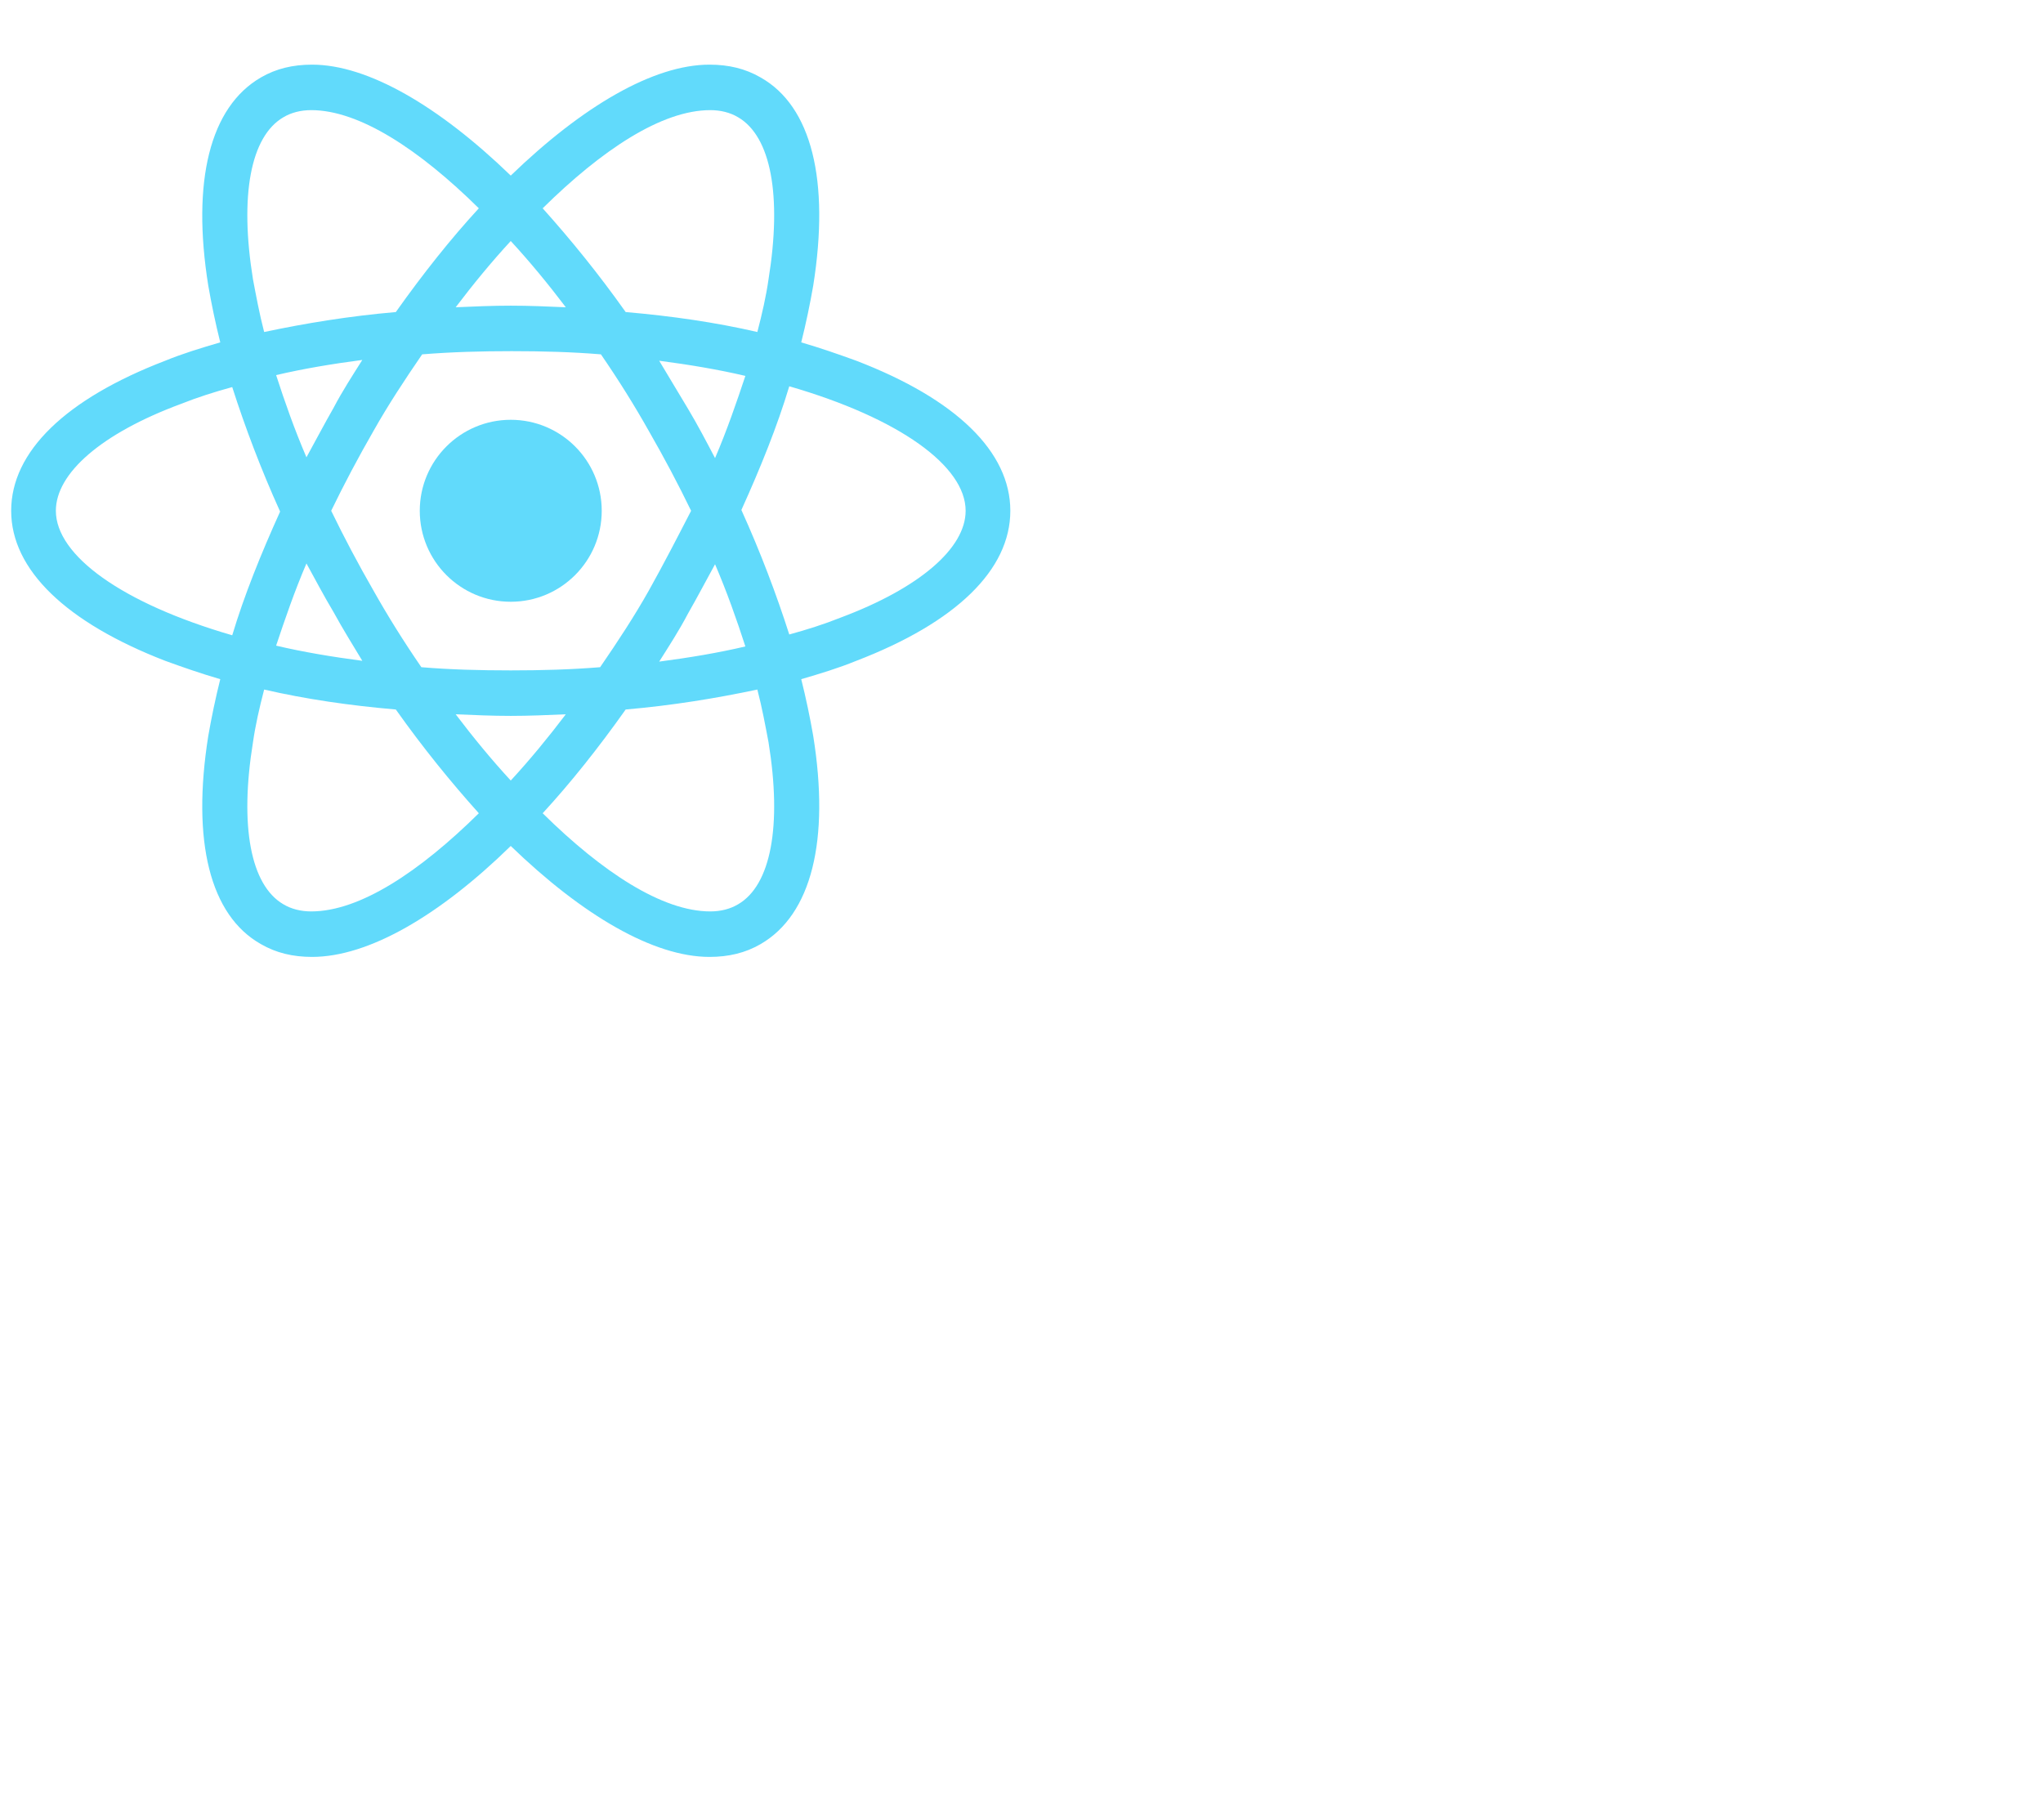
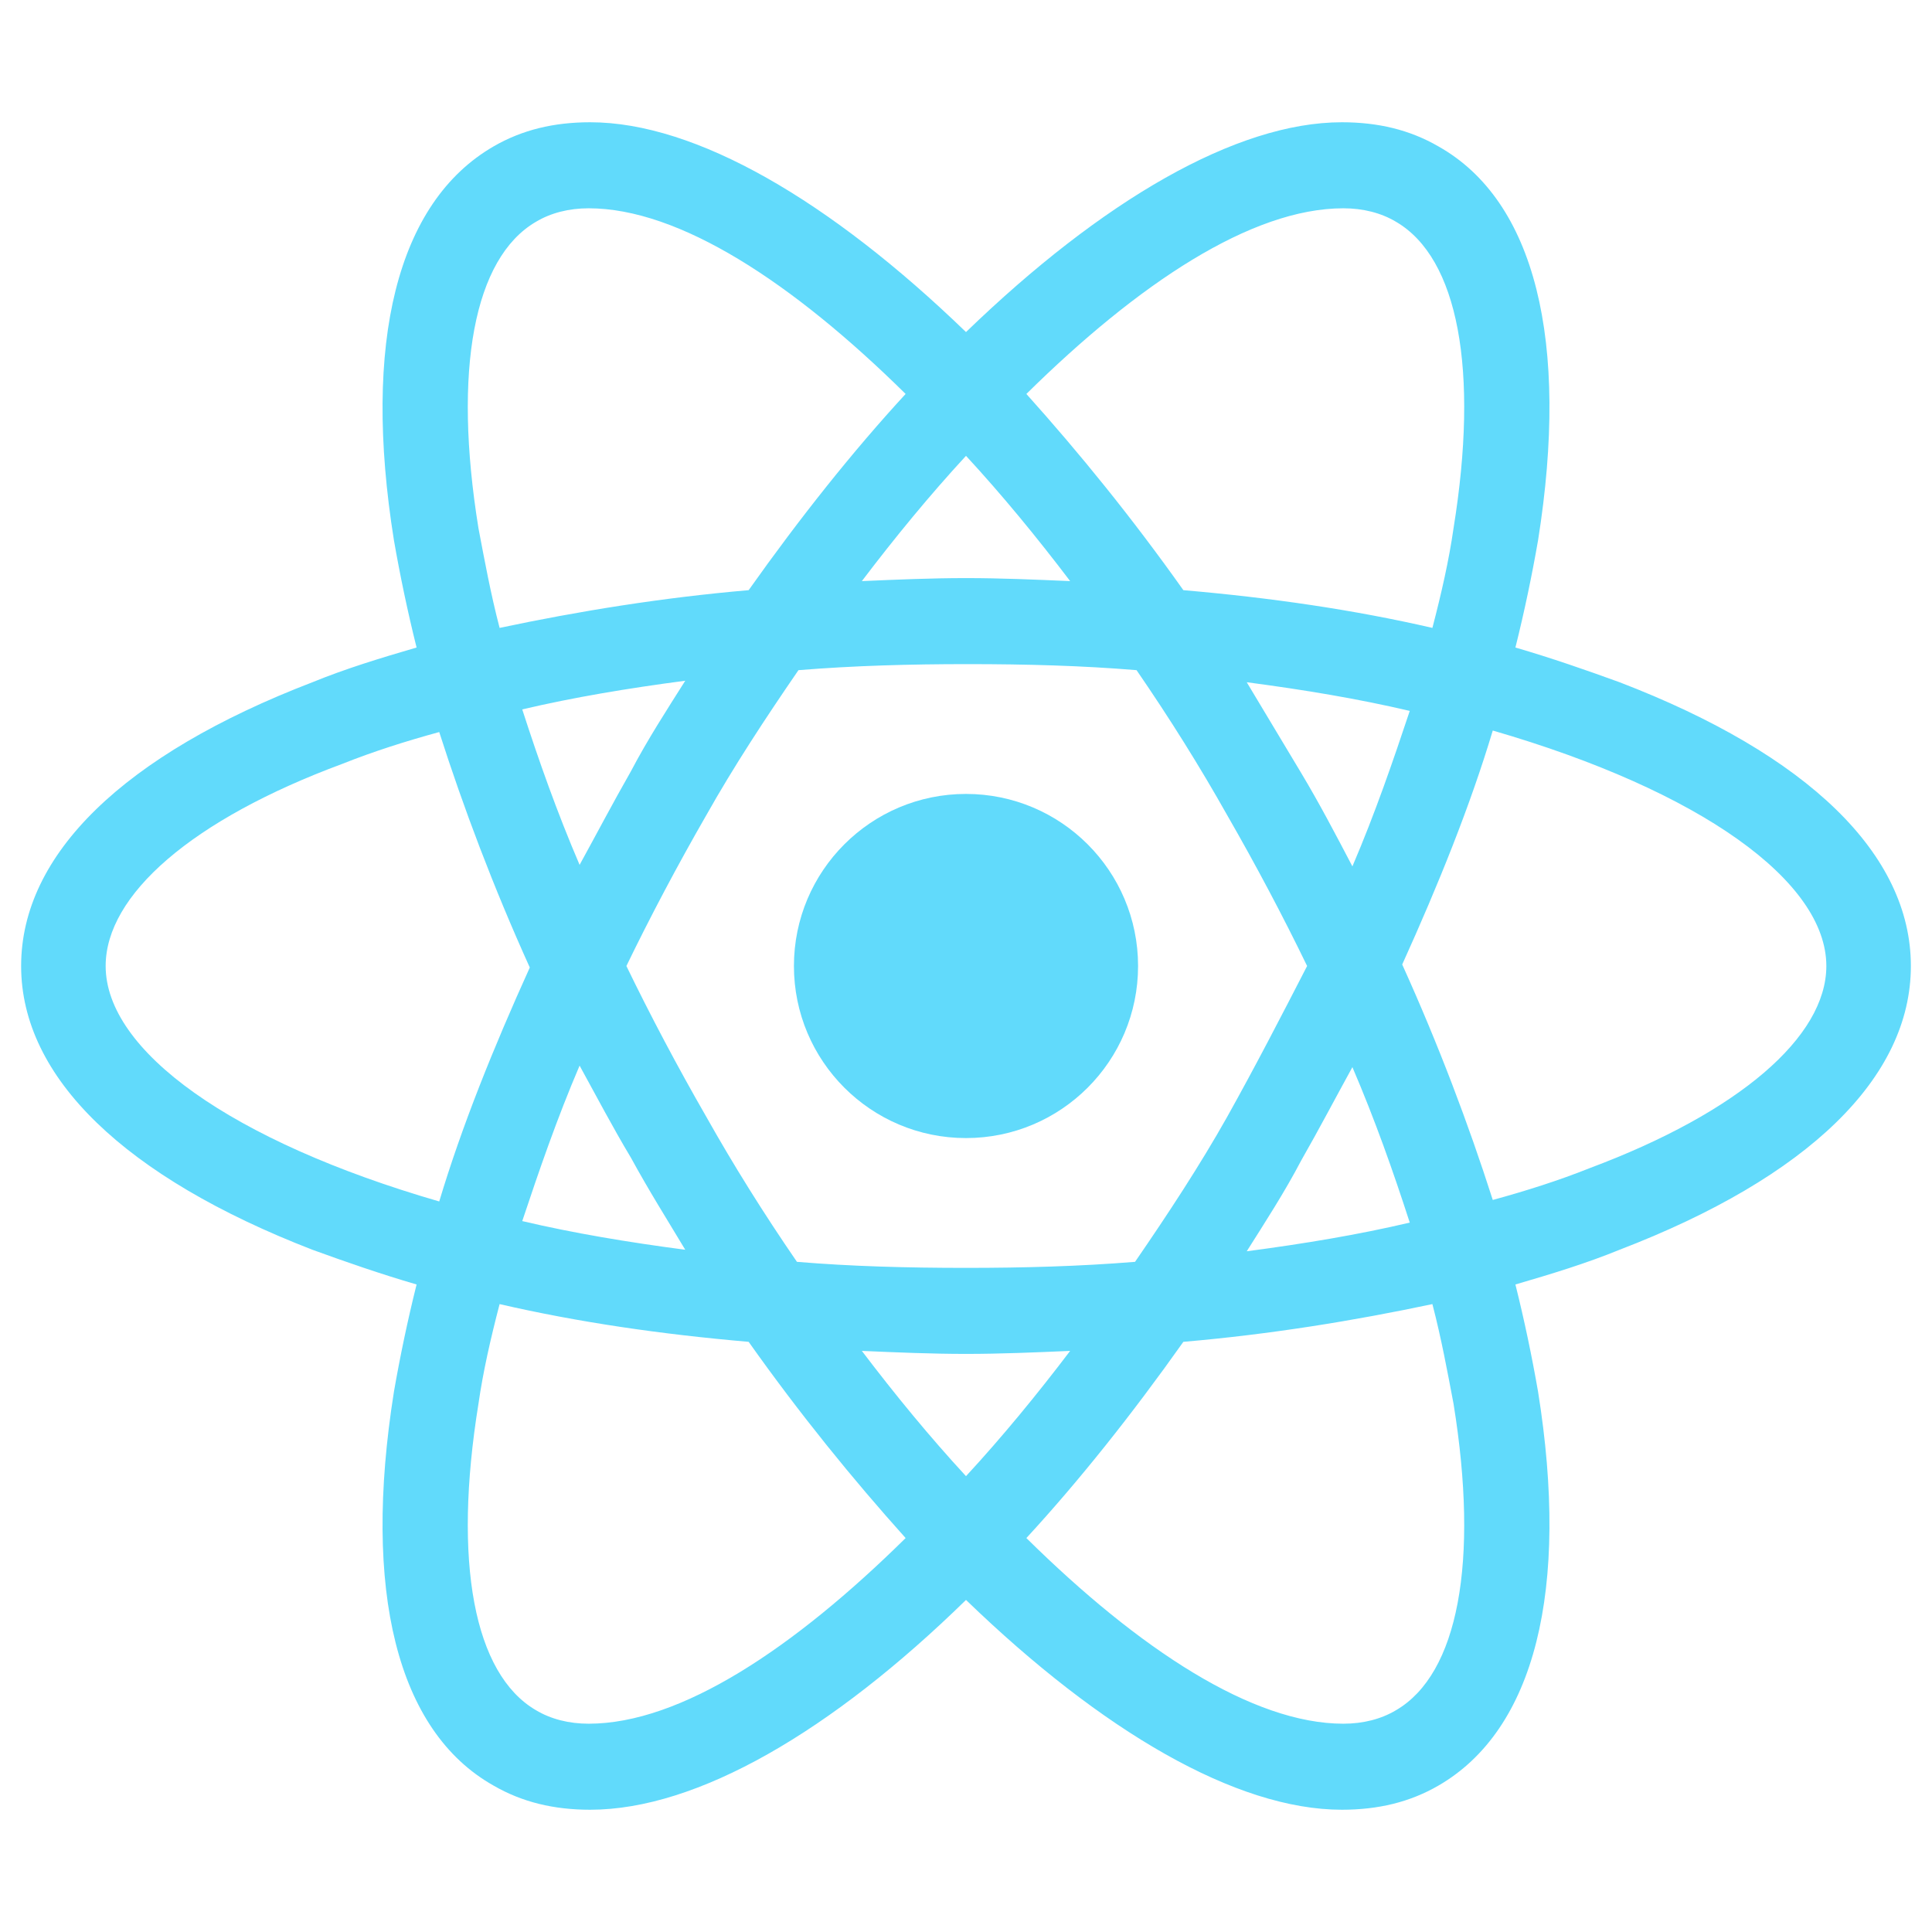
- <svg xmlns="http://www.w3.org/2000/svg" aria-hidden="true" role="img" class="iconify iconify--logos" preserveAspectRatio="xMidYMid meet" viewBox="0 0 256 228">
+ <svg xmlns="http://www.w3.org/2000/svg" aria-hidden="true" role="img" class="iconify iconify--logos" preserveAspectRatio="xMidYMid meet" viewBox="0 0 128 128">
  <g fill="#61DAFB">
    <circle cx="64" cy="64" r="11.4" />
    <path d="M107.3 45.2c-2.2-.8-4.5-1.6-6.9-2.3.6-2.4 1.1-4.8 1.5-7.1 2.1-13.2-.2-22.5-6.6-26.1-1.9-1.1-4-1.6-6.4-1.6-7 0-15.9 5.2-24.9 13.9-9-8.7-17.9-13.9-24.9-13.9-2.4 0-4.5.5-6.4 1.6-6.4 3.7-8.7 13-6.6 26.1.4 2.3.9 4.7 1.5 7.1-2.4.7-4.7 1.4-6.9 2.3C8.2 50 1.4 56.6 1.4 64s6.9 14 19.3 18.8c2.2.8 4.5 1.6 6.9 2.3-.6 2.4-1.1 4.8-1.5 7.1-2.1 13.2.2 22.5 6.6 26.1 1.9 1.1 4 1.6 6.4 1.6 7.1 0 16-5.2 24.9-13.9 9 8.7 17.9 13.9 24.9 13.9 2.4 0 4.5-.5 6.4-1.6 6.4-3.7 8.7-13 6.6-26.1-.4-2.3-.9-4.7-1.5-7.1 2.4-.7 4.7-1.4 6.9-2.3 12.5-4.8 19.3-11.4 19.3-18.8s-6.8-14-19.3-18.8zM92.5 14.7c4.1 2.4 5.5 9.8 3.8 20.3-.3 2.1-.8 4.3-1.4 6.6-5.2-1.2-10.7-2-16.5-2.5-3.4-4.8-6.9-9.1-10.4-13 7.4-7.3 14.9-12.3 21-12.3 1.3 0 2.5.3 3.5.9zM81.3 74c-1.8 3.2-3.9 6.4-6.1 9.6-3.7.3-7.4.4-11.2.4-3.9 0-7.6-.1-11.2-.4-2.2-3.2-4.2-6.4-6-9.6-1.9-3.3-3.7-6.7-5.3-10 1.6-3.3 3.4-6.7 5.3-10 1.8-3.2 3.9-6.4 6.1-9.6 3.7-.3 7.4-.4 11.2-.4 3.9 0 7.6.1 11.2.4 2.2 3.2 4.2 6.4 6 9.6 1.9 3.3 3.7 6.7 5.3 10-1.7 3.3-3.4 6.6-5.3 10zm8.3-3.3c1.5 3.5 2.7 6.9 3.8 10.3-3.4.8-7 1.4-10.8 1.9 1.2-1.9 2.5-3.9 3.6-6 1.2-2.1 2.3-4.2 3.4-6.2zM64 97.8c-2.4-2.6-4.7-5.4-6.9-8.3 2.3.1 4.6.2 6.9.2 2.3 0 4.6-.1 6.9-.2-2.2 2.9-4.5 5.7-6.9 8.3zm-18.6-15c-3.8-.5-7.4-1.1-10.8-1.9 1.1-3.3 2.3-6.8 3.8-10.3 1.1 2 2.2 4.1 3.4 6.1 1.2 2.2 2.4 4.1 3.6 6.1zm-7-25.5c-1.5-3.5-2.7-6.9-3.8-10.3 3.4-.8 7-1.4 10.8-1.9-1.2 1.9-2.5 3.9-3.6 6-1.2 2.1-2.3 4.2-3.4 6.2zM64 30.2c2.4 2.6 4.7 5.4 6.9 8.3-2.3-.1-4.6-.2-6.9-.2-2.3 0-4.6.1-6.9.2 2.2-2.9 4.5-5.7 6.9-8.3zm22.2 21l-3.6-6c3.8.5 7.4 1.1 10.8 1.9-1.1 3.3-2.3 6.8-3.8 10.3-1.1-2.1-2.2-4.2-3.4-6.2zM31.7 35c-1.7-10.5-.3-17.9 3.8-20.3 1-.6 2.2-.9 3.5-.9 6 0 13.5 4.9 21 12.3-3.5 3.8-7 8.2-10.4 13-5.8.5-11.3 1.4-16.5 2.5-.6-2.3-1-4.5-1.4-6.6zM7 64c0-4.7 5.7-9.7 15.7-13.4 2-.8 4.2-1.5 6.4-2.1 1.6 5 3.6 10.3 6 15.6-2.4 5.3-4.5 10.5-6 15.5C15.3 75.6 7 69.6 7 64zm28.5 49.3c-4.1-2.4-5.5-9.8-3.8-20.3.3-2.1.8-4.3 1.4-6.6 5.2 1.2 10.7 2 16.5 2.5 3.4 4.8 6.9 9.1 10.4 13-7.4 7.3-14.9 12.3-21 12.3-1.3 0-2.5-.3-3.5-.9zM96.3 93c1.7 10.5.3 17.9-3.8 20.3-1 .6-2.2.9-3.5.9-6 0-13.5-4.9-21-12.3 3.5-3.8 7-8.2 10.4-13 5.8-.5 11.3-1.4 16.5-2.5.6 2.3 1 4.5 1.4 6.6zm9-15.6c-2 .8-4.2 1.5-6.4 2.1-1.6-5-3.6-10.3-6-15.6 2.4-5.3 4.5-10.5 6-15.5 13.8 4 22.1 10 22.1 15.6 0 4.7-5.8 9.7-15.7 13.4z" />
  </g>
</svg>
